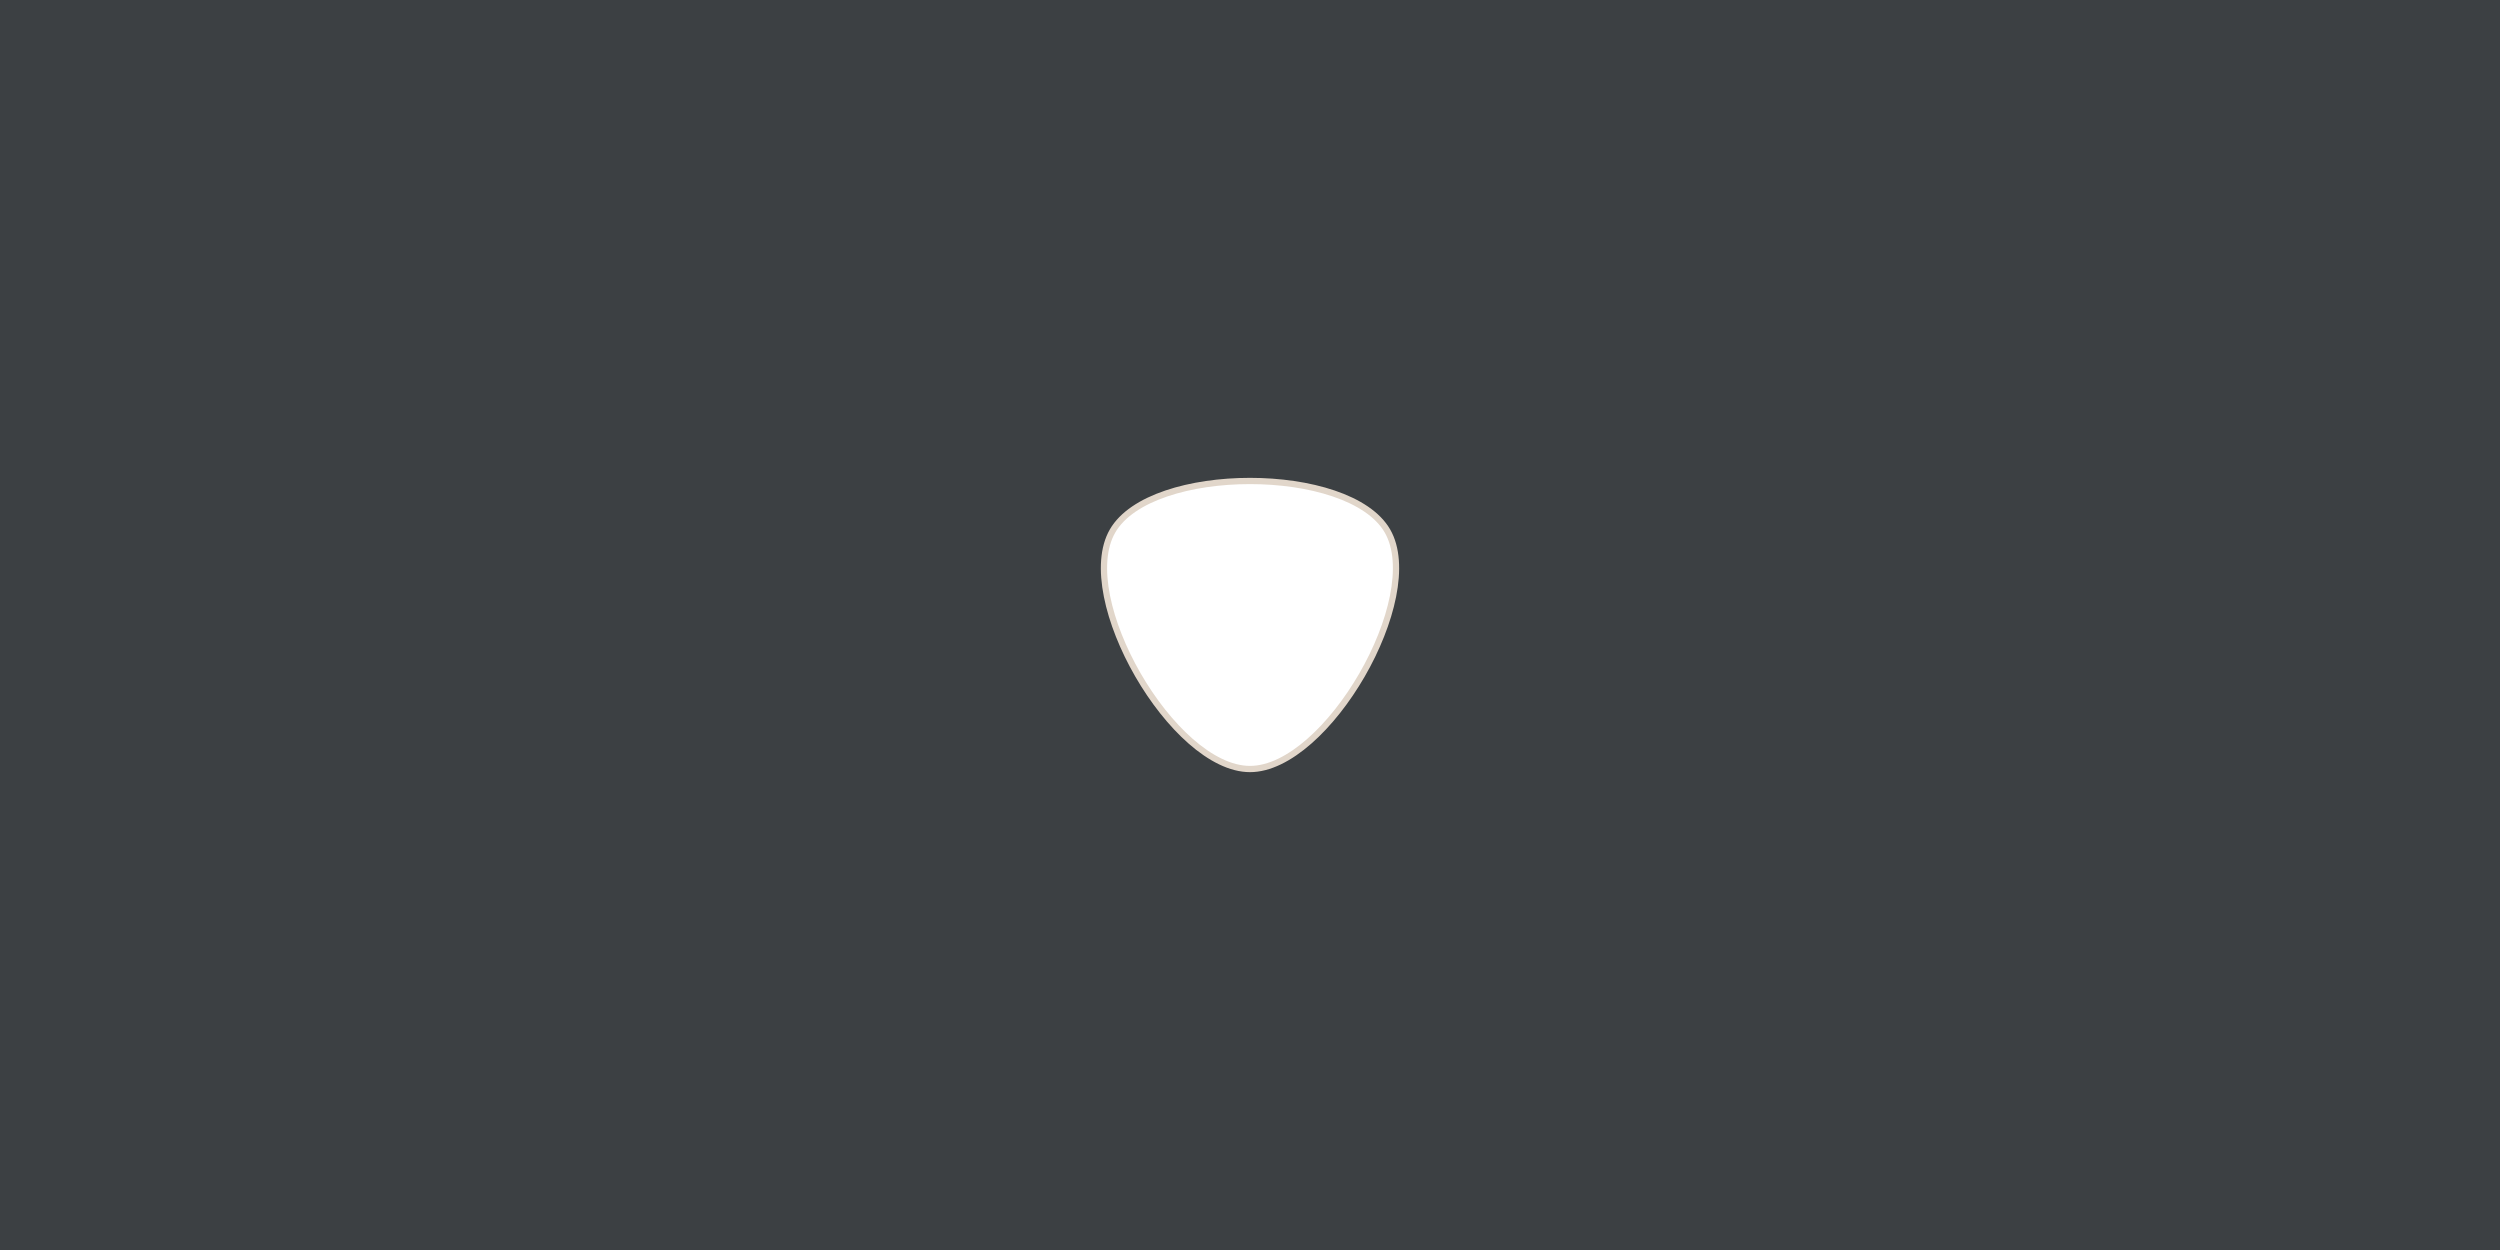
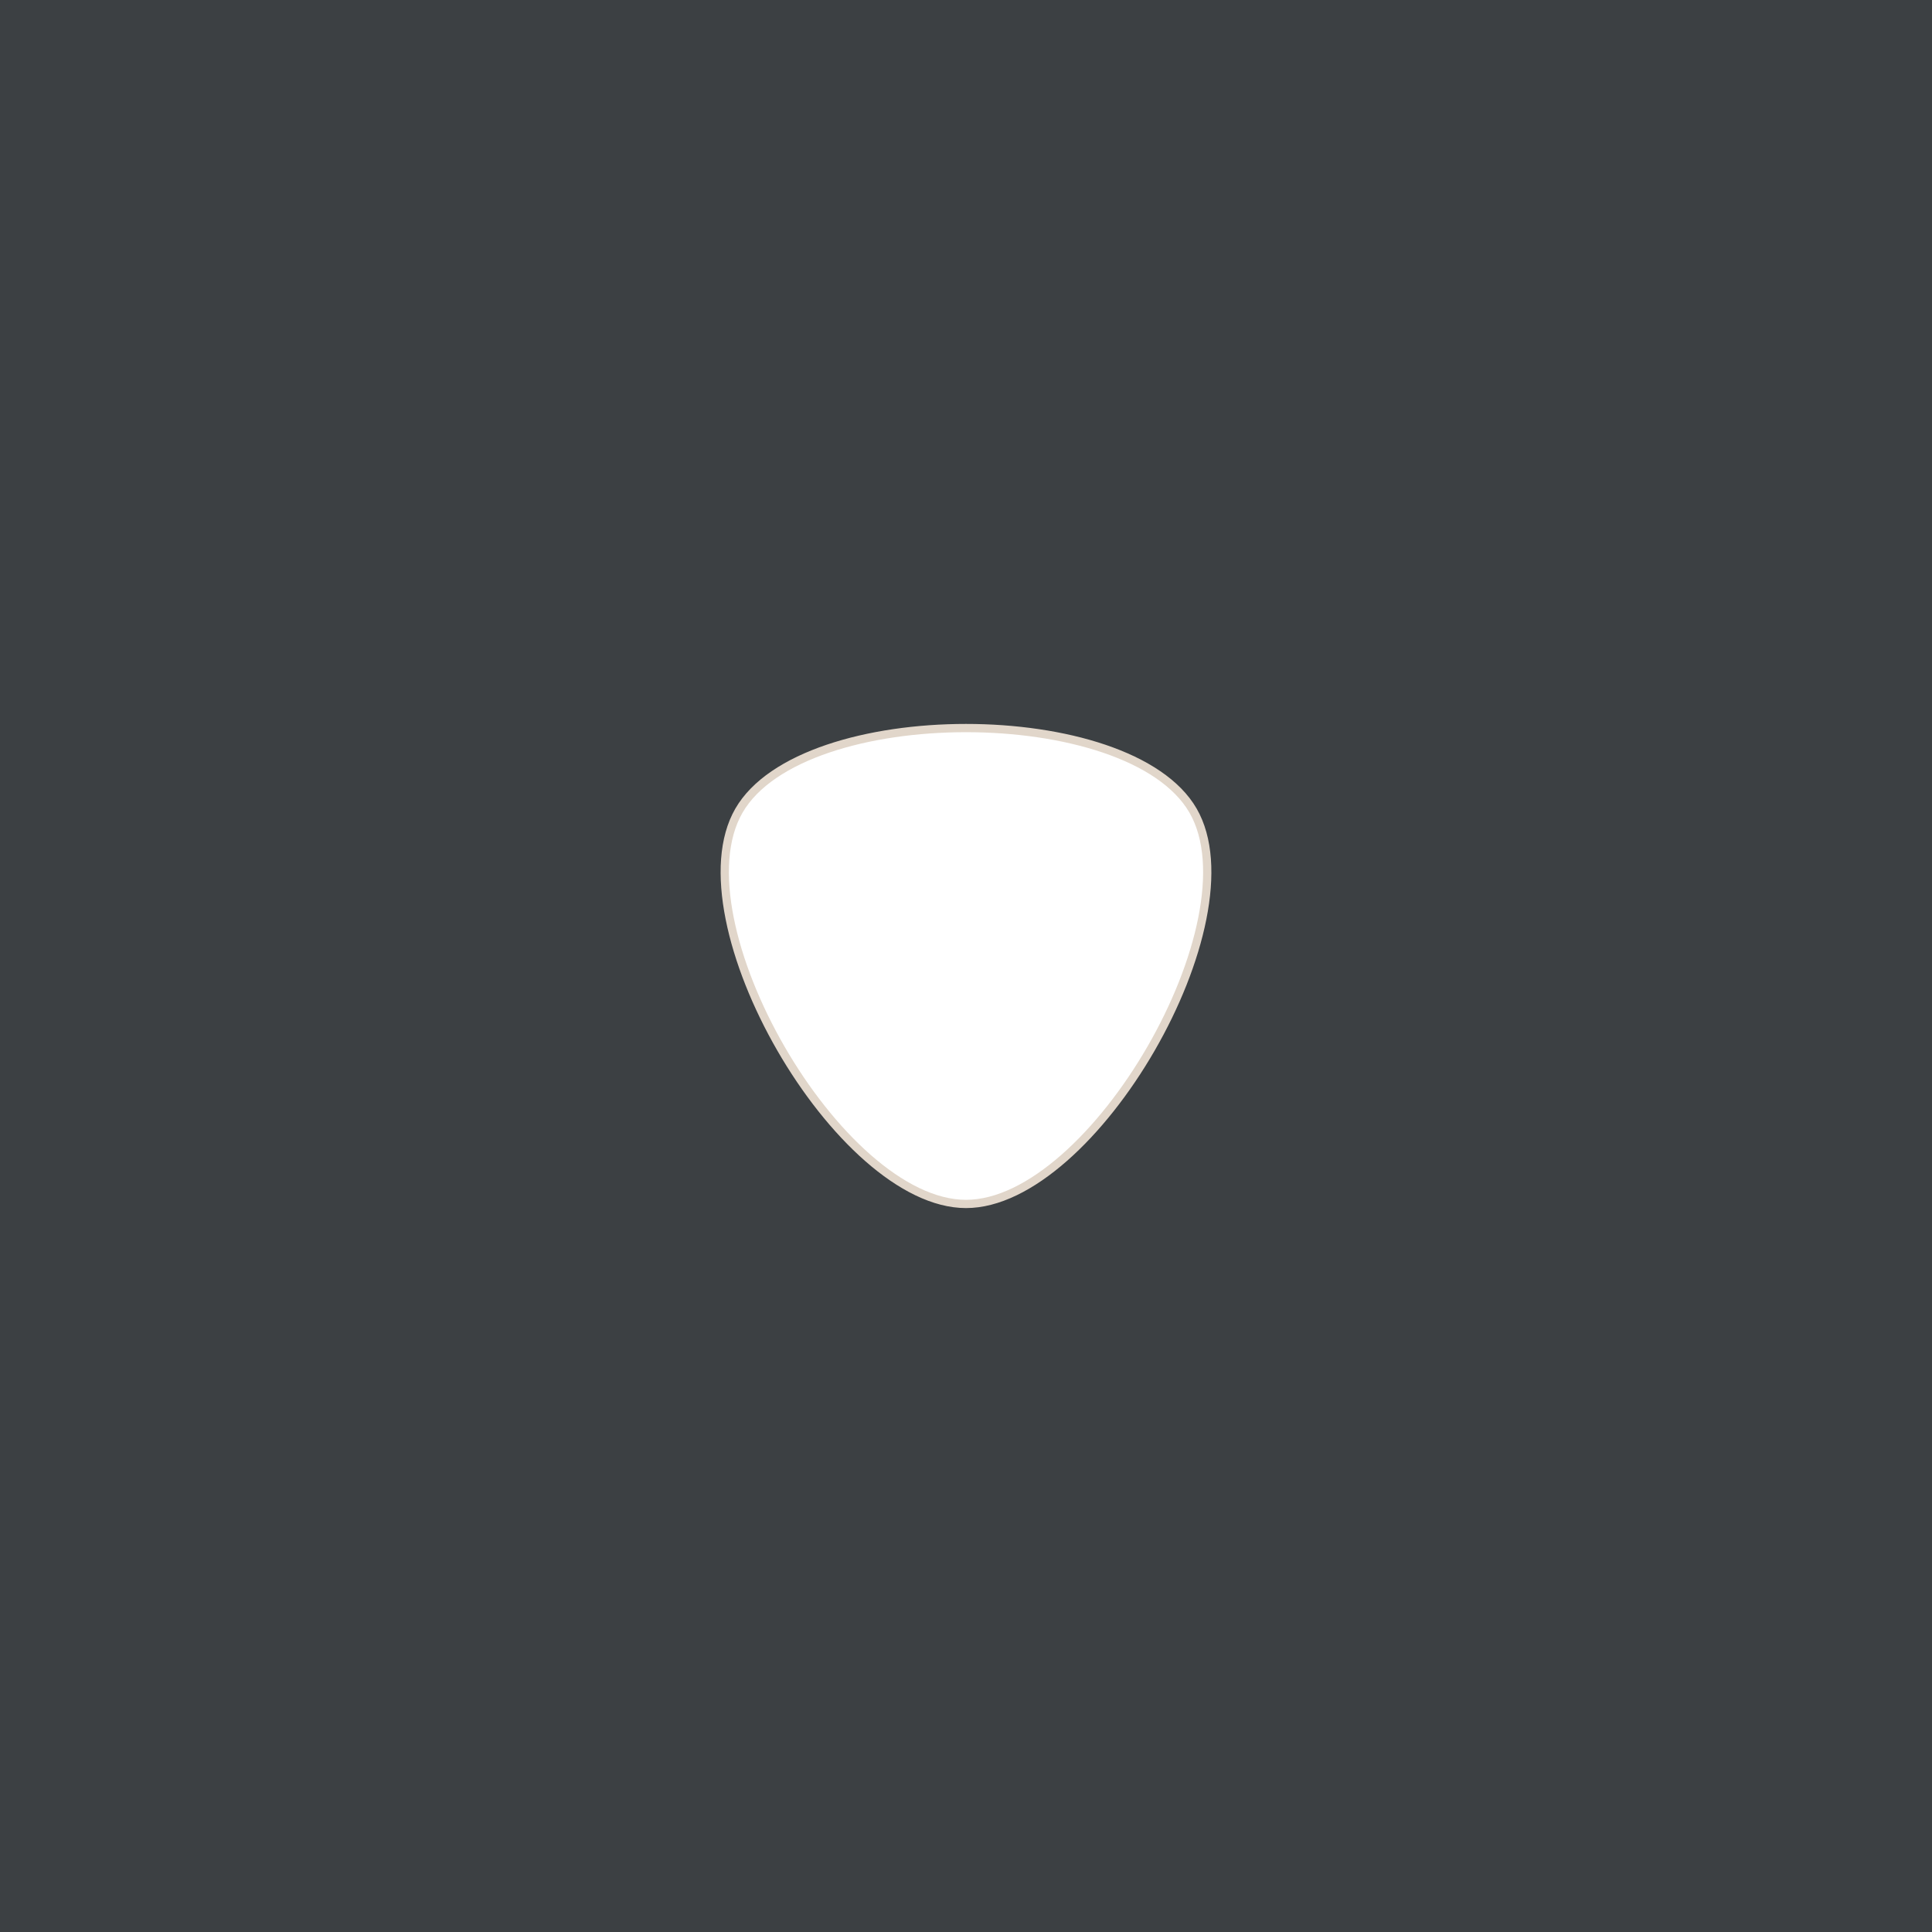
- <svg xmlns="http://www.w3.org/2000/svg" width="2000mm" height="1000mm" viewBox="0 0 2000 1000" version="1.1" id="svg5">
+ <svg xmlns="http://www.w3.org/2000/svg" width="1000mm" height="1000mm" viewBox="0 0 1000 1000" version="1.1" id="svg5">
  <defs id="defs2" />
  <g id="layer1">
-     <path id="rect867" style="fill:#3c4043;fill-opacity:1;stroke:#e1d6ca;stroke-width:18.898;stroke-opacity:1;stroke-miterlimit:4;stroke-dasharray:none" d="M -86.078,-71.441 V 3982.688 H 7880.748 V -71.441 Z M 3779.527,1454.293 c 178.695,0 357.391,50.384 415.57,151.154 116.359,201.541 -182.851,719.789 -415.57,719.789 -232.719,0 -531.93,-518.248 -415.57,-719.789 58.18,-100.77 236.875,-151.154 415.57,-151.154 z" transform="scale(0.2645833)" />
+     <path id="rect844" style="fill:#3c4043;fill-opacity:1;stroke:#e1d6ca;stroke-width:4.276;stroke-miterlimit:4;stroke-dasharray:none;stroke-opacity:1" d="m -31.649,-34.458 c -1.556,0 -2.809,1.253 -2.809,2.809 V 1031.649 c 0,1.556 1.253,2.809 2.809,2.809 H 1031.649 c 1.556,0 2.809,-1.253 2.809,-2.809 V -31.649 c 0,-1.556 -1.253,-2.809 -2.809,-2.809 z M 500,376.841 c 50.538,0 101.076,14.249 117.53,42.749 32.908,56.999 -51.713,203.569 -117.53,203.569 -65.817,0 -150.439,-146.57 -117.53,-203.569 16.454,-28.5 66.992,-42.749 117.53,-42.749 z" />
  </g>
</svg>
